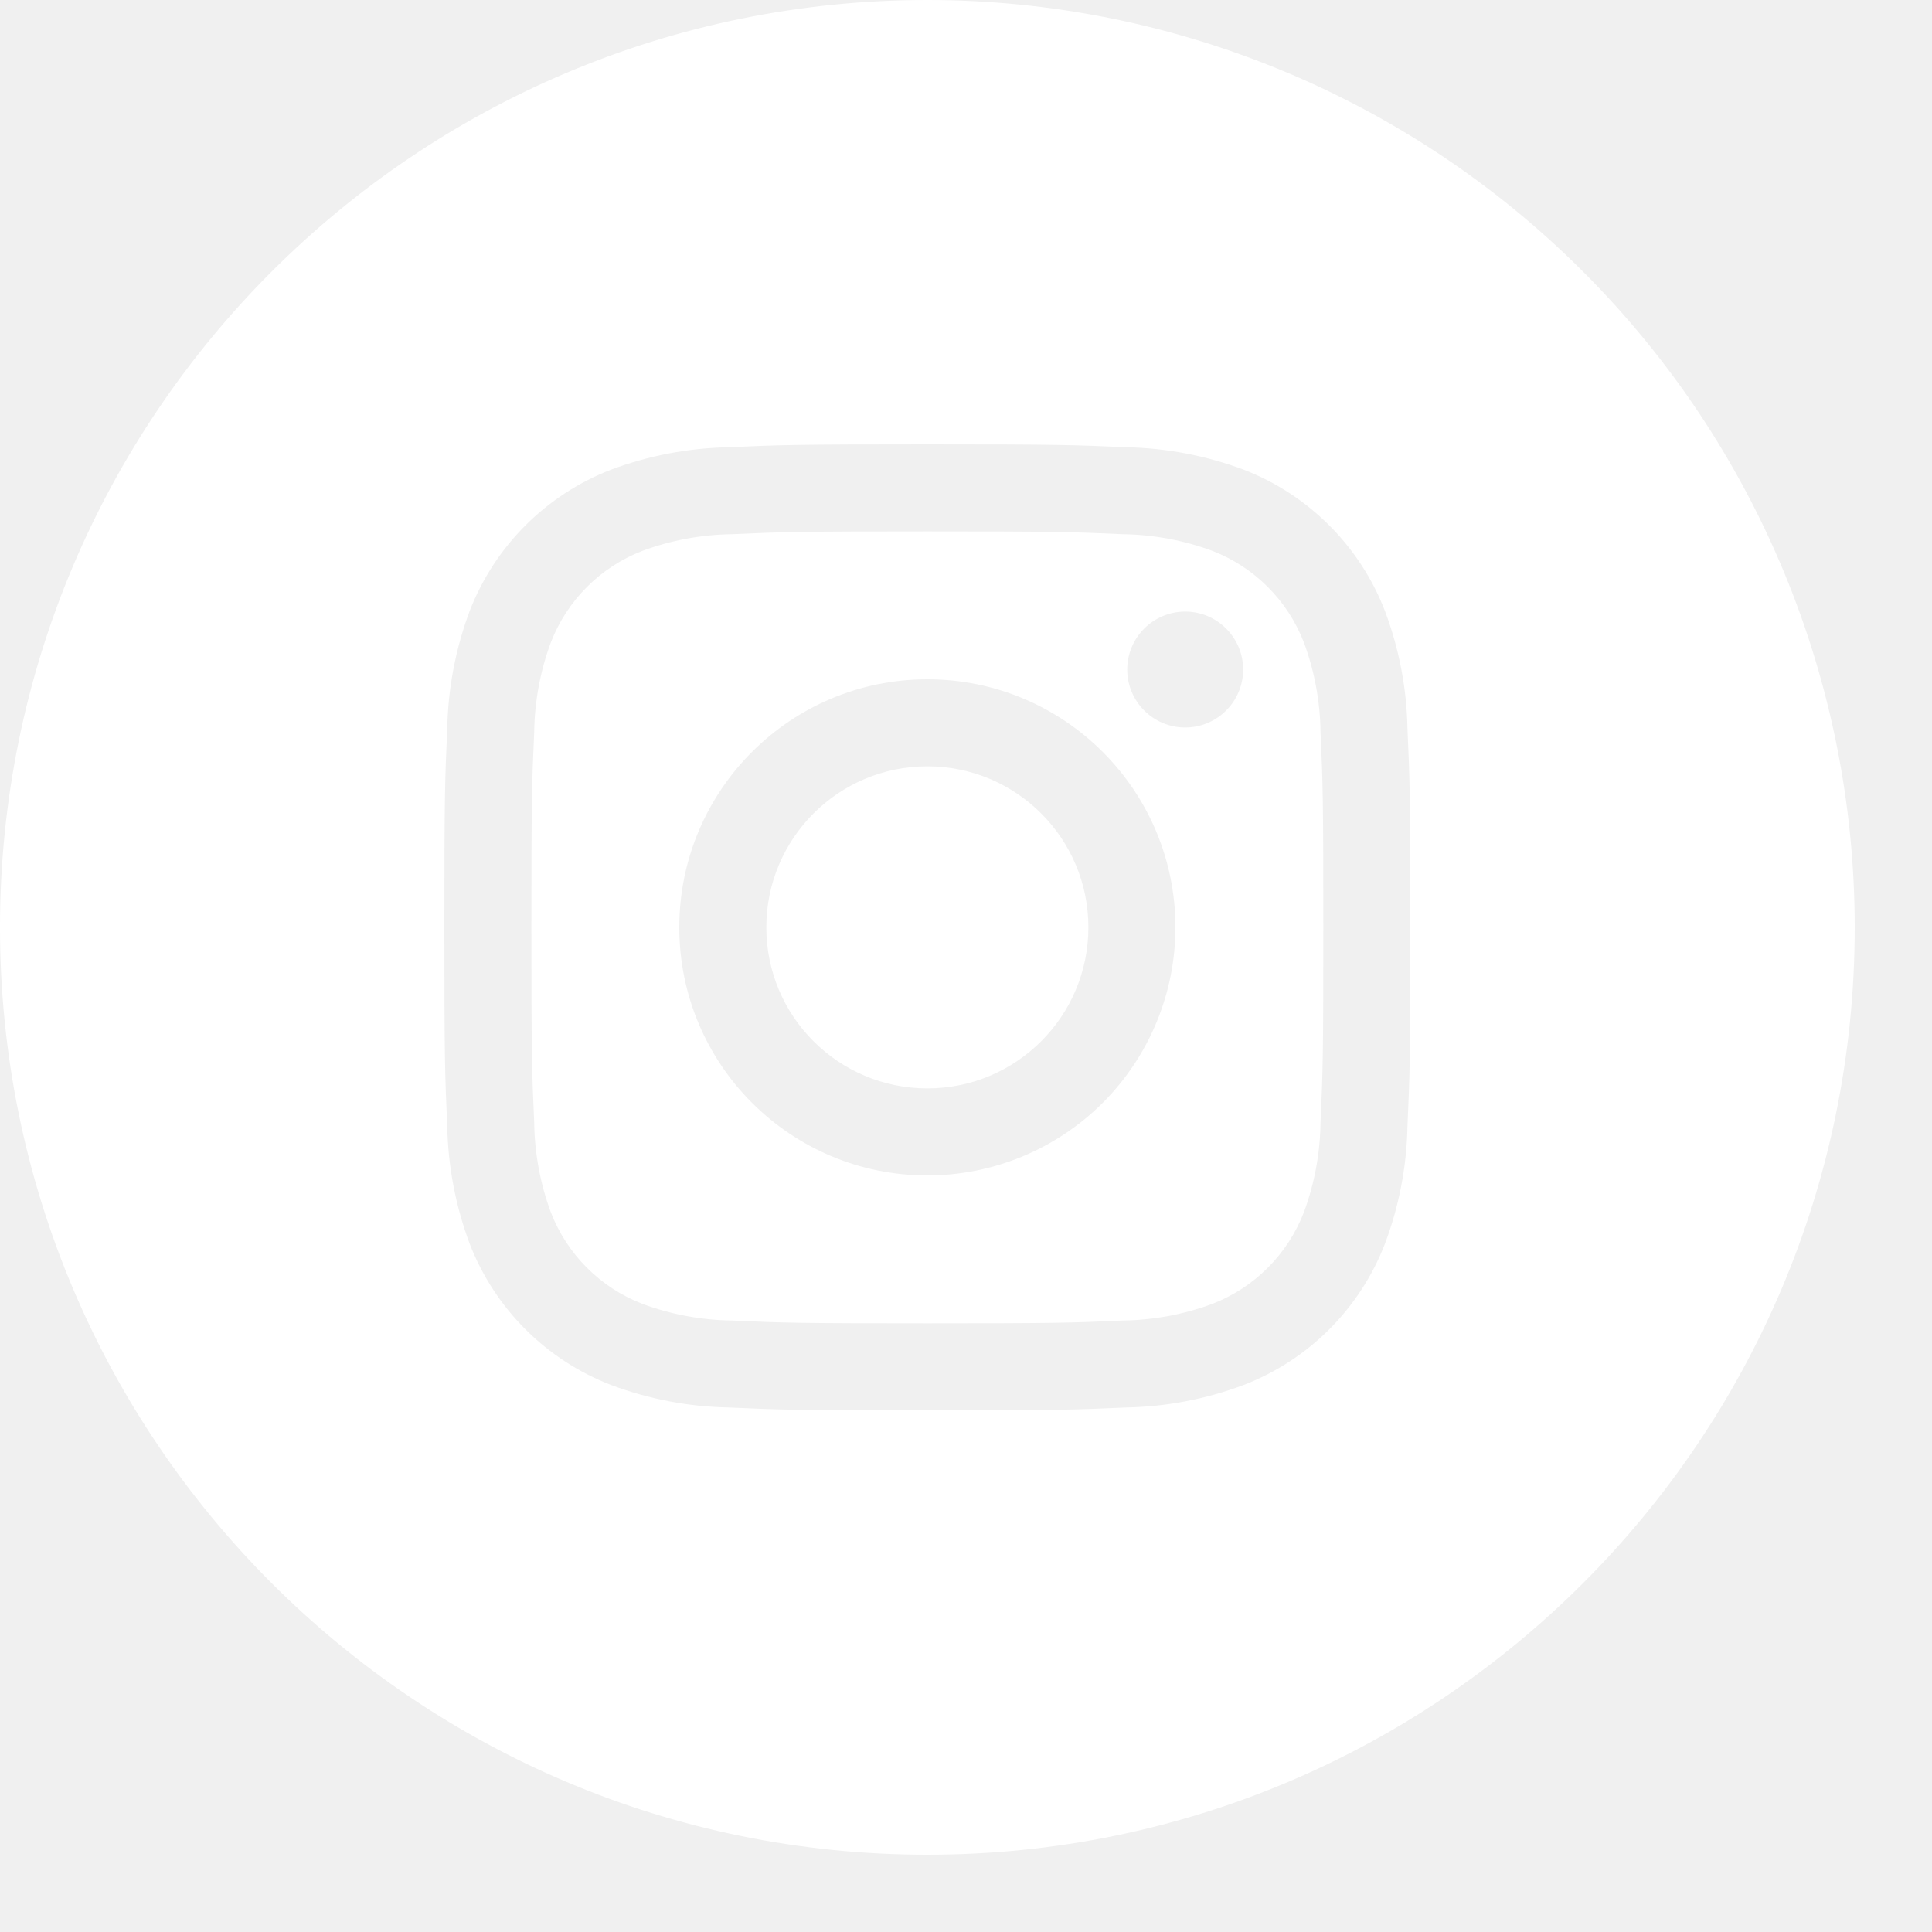
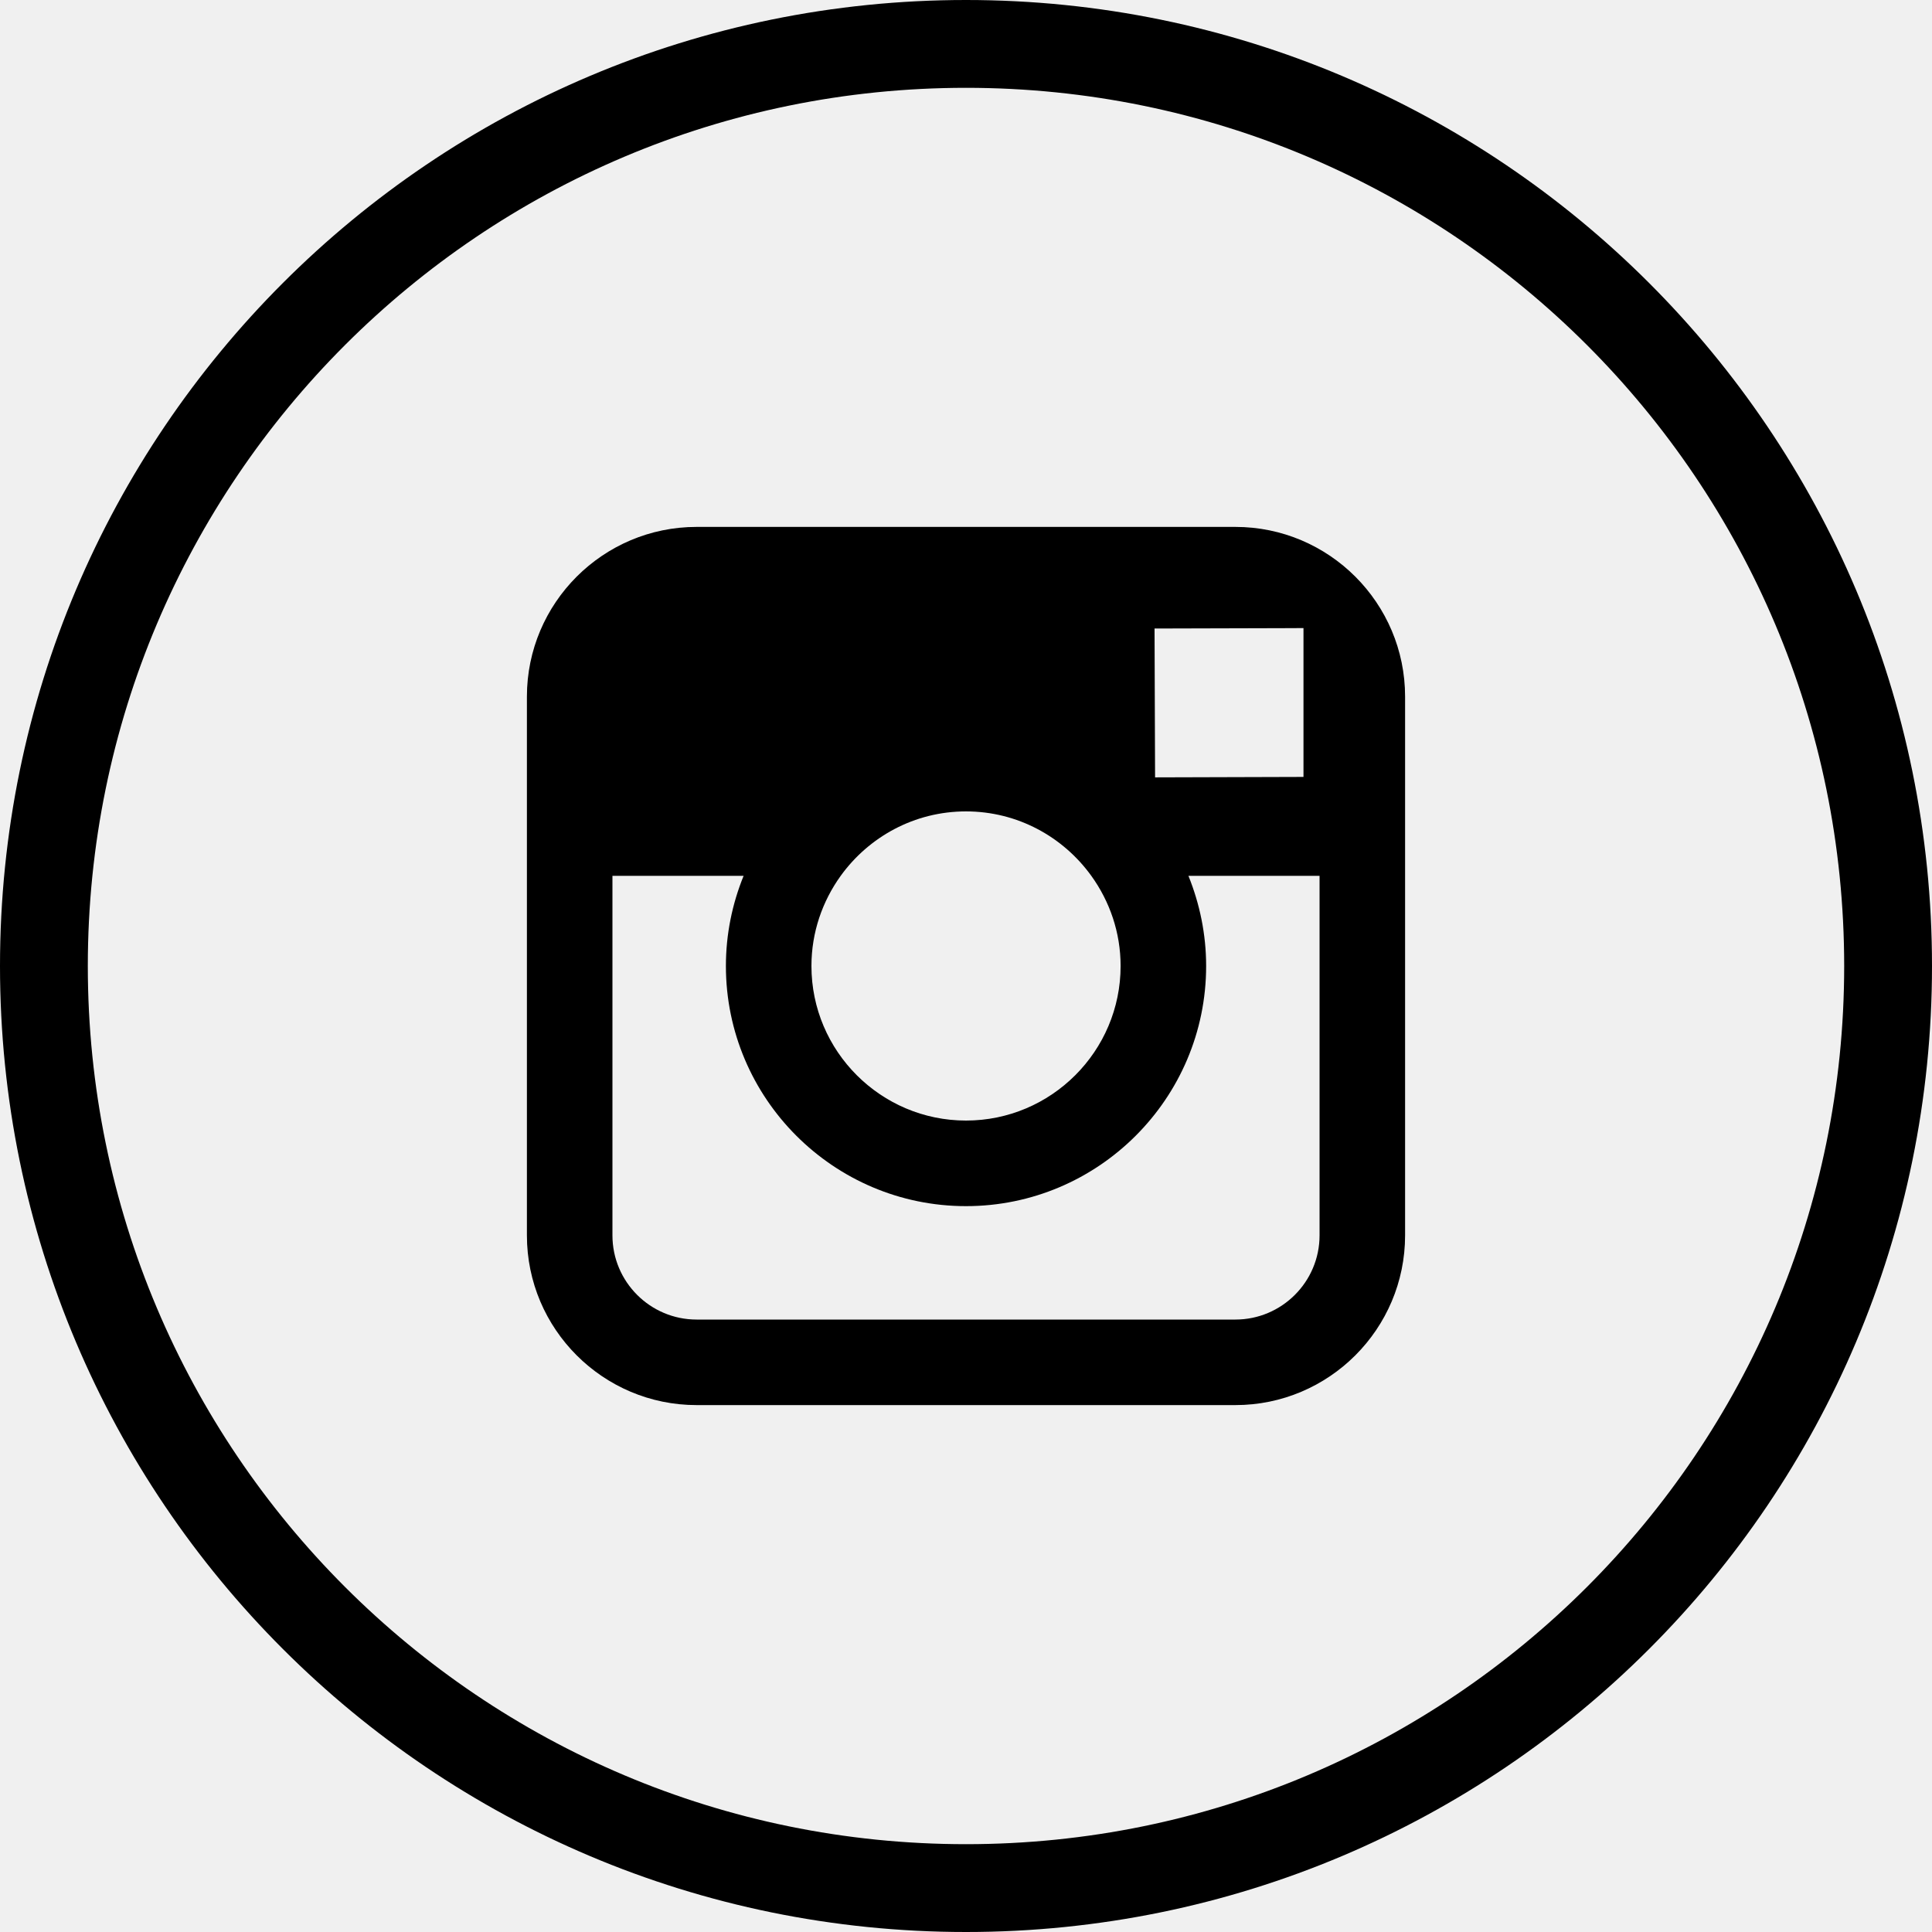
- <svg xmlns="http://www.w3.org/2000/svg" width="20px" height="20px" viewBox="0 0 20 20" version="1.1">
+ <svg xmlns="http://www.w3.org/2000/svg" width="44px" height="44px" viewBox="0 0 44 44" version="1.1">
  <defs />
-   <g id="ICONS" stroke="none" stroke-width="1" fill="none" fill-rule="evenodd">
-     <g id="Artboard-1" transform="translate(-239, -83)" fill="#FFFFFF">
-       <g id="twitter" transform="translate(86, 83)">
-         <g id="Twitter_w_x2F__circle">
-           <g id="instagram" transform="translate(153, 0)">
-             <g id="Instagram_w_circle">
-               <path d="M13.498,6.651 C13.33,6.215 12.985,5.87 12.549,5.702 C12.252,5.592 11.937,5.534 11.62,5.53 C11.093,5.506 10.935,5.501 9.6,5.501 C8.265,5.501 8.107,5.506 7.58,5.53 C7.262,5.534 6.948,5.592 6.651,5.702 C6.215,5.87 5.87,6.215 5.702,6.651 C5.592,6.948 5.534,7.262 5.53,7.58 C5.506,8.107 5.501,8.265 5.501,9.6 C5.501,10.935 5.506,11.093 5.53,11.62 C5.534,11.937 5.592,12.252 5.702,12.549 C5.87,12.985 6.215,13.33 6.651,13.498 C6.948,13.608 7.262,13.666 7.58,13.67 C8.107,13.694 8.265,13.699 9.6,13.699 C10.935,13.699 11.093,13.694 11.62,13.67 C11.937,13.666 12.252,13.608 12.549,13.498 C12.985,13.33 13.33,12.985 13.498,12.549 C13.608,12.252 13.666,11.937 13.67,11.62 C13.694,11.093 13.699,10.935 13.699,9.6 C13.699,8.265 13.694,8.107 13.67,7.58 C13.666,7.262 13.608,6.948 13.498,6.651 L13.498,6.651 Z M9.6,12.168 C8.182,12.168 7.032,11.018 7.032,9.6 C7.032,8.182 8.182,7.032 9.6,7.032 C11.018,7.032 12.168,8.182 12.168,9.6 C12.168,10.281 11.897,10.934 11.416,11.416 C10.934,11.897 10.281,12.168 9.6,12.168 L9.6,12.168 Z M12.269,7.531 C11.938,7.531 11.669,7.262 11.669,6.931 C11.669,6.6 11.938,6.331 12.269,6.331 C12.6,6.331 12.869,6.6 12.869,6.931 C12.869,7.262 12.6,7.531 12.269,7.531 L12.269,7.531 Z" id="Shape" />
-               <circle id="Oval" cx="9.6" cy="9.6" r="1.667" />
-               <path d="M9.6,-2e-05 C4.298,-2e-05 -2e-05,4.298 -2e-05,9.6 C-2e-05,14.902 4.298,19.2 9.6,19.2 C14.902,19.2 19.2,14.902 19.2,9.6 C19.2,7.054 18.189,4.612 16.388,2.812 C14.588,1.011 12.146,-3.32609493e-05 9.6,-2e-05 L9.6,-2e-05 Z M14.57,11.661 C14.562,12.076 14.483,12.487 14.337,12.875 C14.078,13.547 13.547,14.078 12.875,14.337 C12.487,14.483 12.076,14.562 11.662,14.57 C11.128,14.594 10.958,14.6 9.6,14.6 C8.242,14.6 8.072,14.594 7.538,14.57 C7.124,14.562 6.713,14.483 6.325,14.337 C5.653,14.078 5.122,13.547 4.862,12.875 C4.717,12.487 4.638,12.076 4.63,11.662 C4.606,11.128 4.6,10.958 4.6,9.6 C4.6,8.242 4.606,8.072 4.63,7.538 C4.638,7.124 4.717,6.713 4.862,6.325 C5.122,5.653 5.653,5.122 6.325,4.862 C6.713,4.717 7.124,4.638 7.538,4.63 C8.072,4.606 8.242,4.6 9.6,4.6 C10.958,4.6 11.128,4.606 11.662,4.63 C12.076,4.638 12.487,4.717 12.875,4.862 C13.547,5.122 14.078,5.653 14.337,6.325 C14.483,6.713 14.562,7.124 14.57,7.538 C14.594,8.072 14.6,8.242 14.6,9.6 C14.6,10.958 14.594,11.128 14.57,11.662 L14.57,11.661 Z" id="Shape" />
-             </g>
-           </g>
-         </g>
+   <g id="Social-Icons" stroke="none" stroke-width="1" fill="none" fill-rule="evenodd">
+     <g transform="translate(-240, -60)" id="instagram">
+       <g transform="translate(240, 60)">
+         <rect id="Rectangle" x="0" y="0" width="44" height="44" />
+         <circle id="Oval" stroke="#000000" stroke-width="2" cx="22" cy="22" r="21" />
+         <path d="M28.135,12 L15.865,12 C13.734,12 12,13.733 12,15.865 L12,28.135 C12,30.267 13.734,32 15.865,32 L28.135,32 C30.266,32 32,30.267 32,28.135 L32,15.865 C32,13.733 30.266,12 28.135,12 L28.135,12 Z M29.244,14.306 L29.686,14.304 L29.686,17.694 L26.306,17.704 L26.294,14.314 L29.244,14.306 L29.244,14.306 Z M19.146,19.947 C19.786,19.06 20.825,18.479 22,18.479 C23.175,18.479 24.214,19.06 24.854,19.947 C25.271,20.525 25.521,21.233 25.521,22 C25.521,23.94 23.941,25.52 22,25.52 C20.06,25.52 18.48,23.94 18.48,22 C18.48,21.233 18.73,20.525 19.146,19.947 L19.146,19.947 Z M30.052,28.135 C30.052,29.192 29.192,30.052 28.135,30.052 L15.865,30.052 C14.808,30.052 13.948,29.192 13.948,28.135 L13.948,19.947 L16.935,19.947 C16.677,20.582 16.532,21.274 16.532,22 C16.532,25.015 18.985,27.469 22,27.469 C25.016,27.469 27.469,25.015 27.469,22 C27.469,21.274 27.322,20.582 27.066,19.947 L30.052,19.947 L30.052,28.135 L30.052,28.135 Z" id="Shape" fill="#000000" />
      </g>
    </g>
  </g>
</svg>
